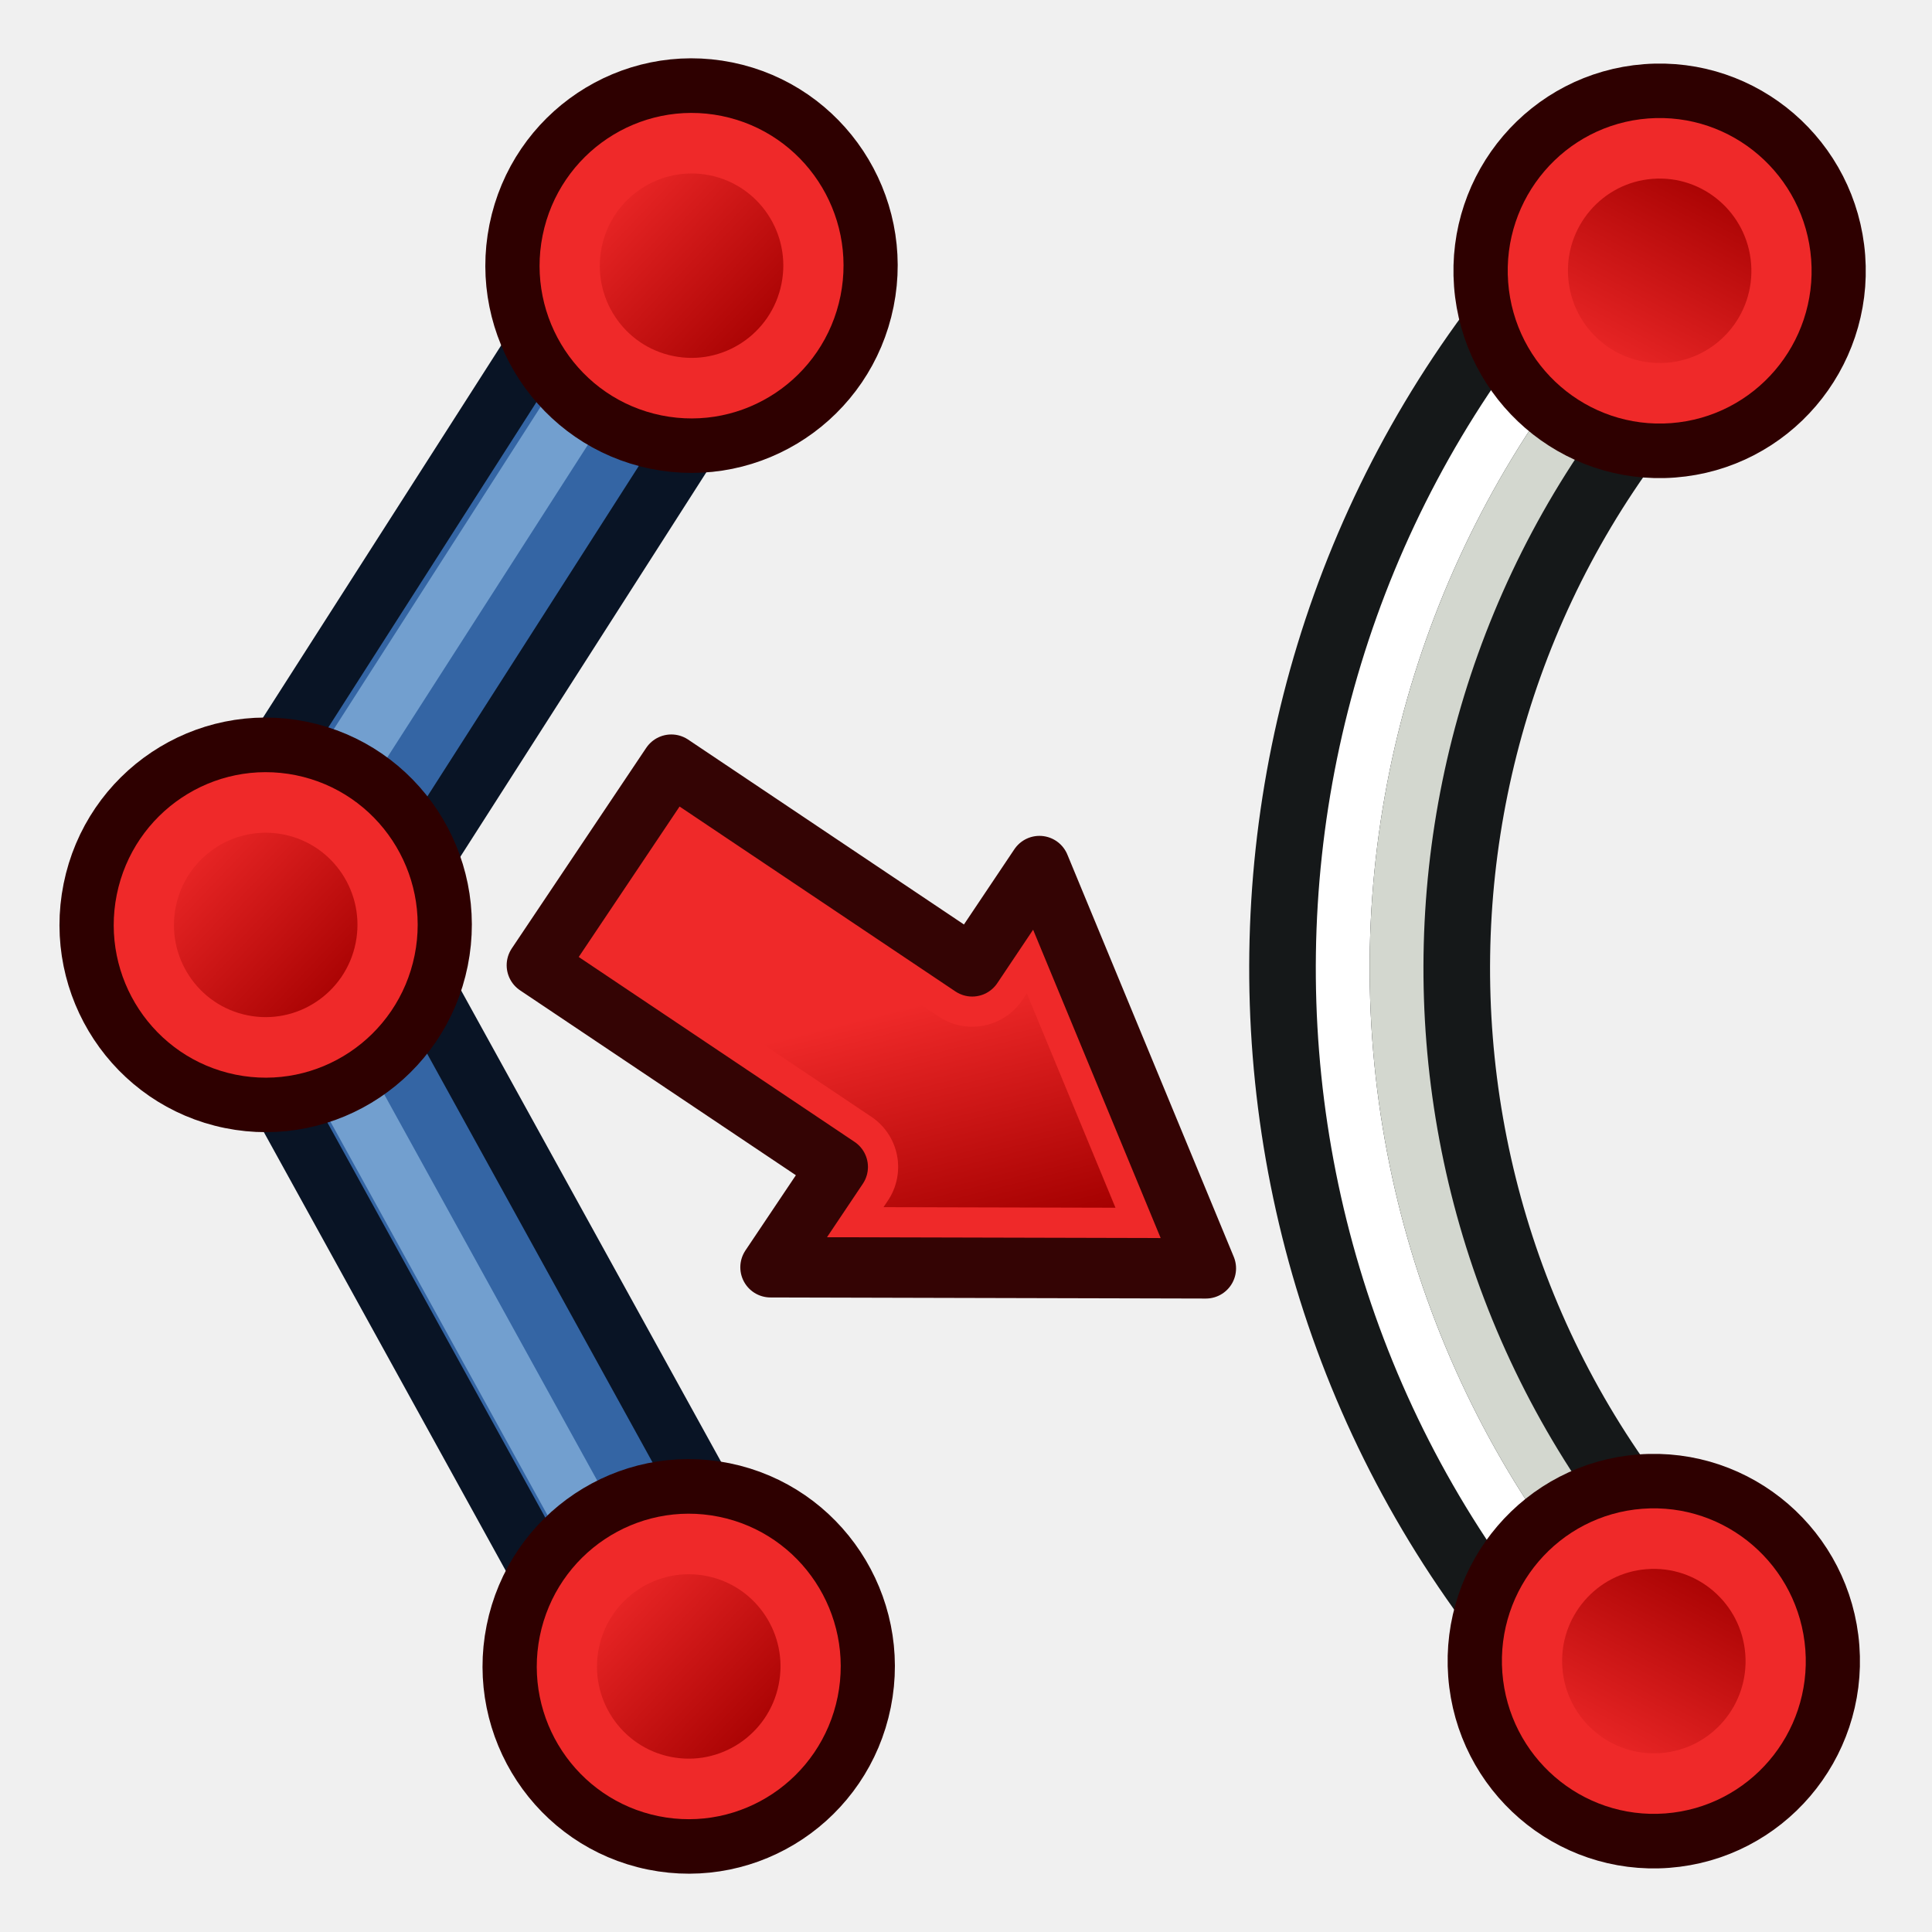
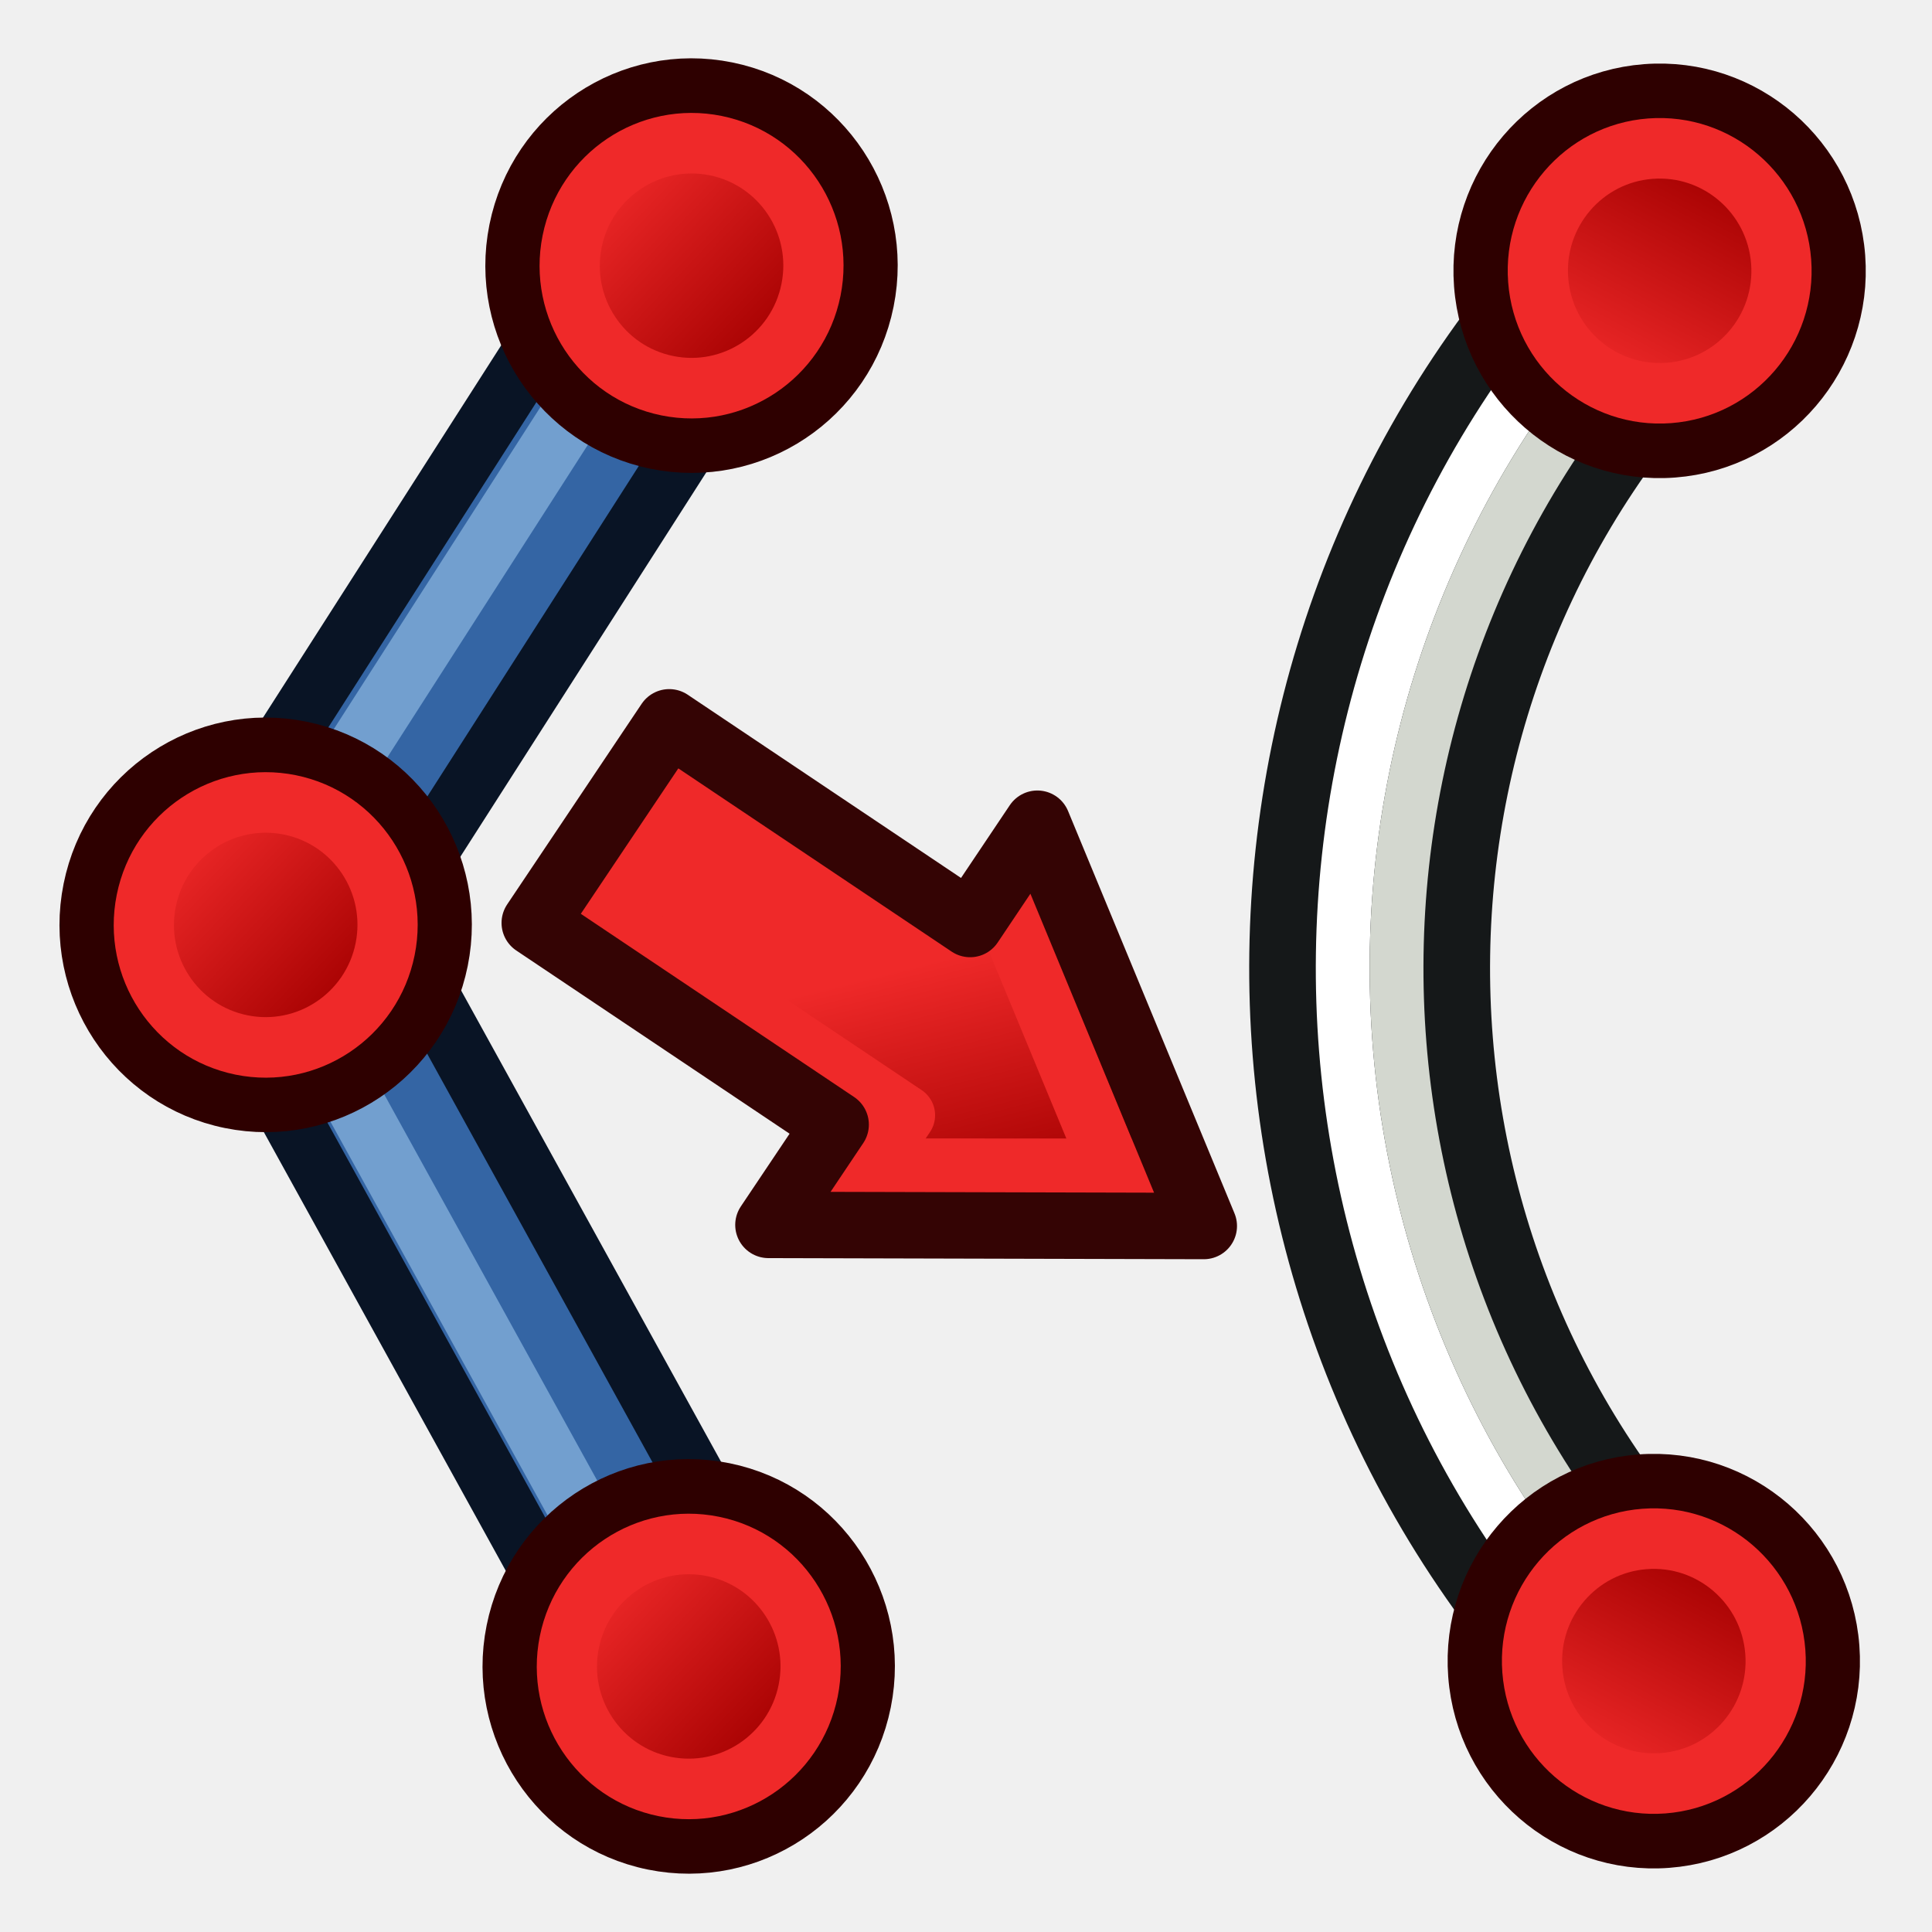
<svg xmlns="http://www.w3.org/2000/svg" xmlns:xlink="http://www.w3.org/1999/xlink" width="64px" height="64px" id="svg3020" version="1.1">
  <defs id="defs3022">
    <linearGradient id="linearGradient4387">
      <stop style="stop-color:#71b2f8;stop-opacity:1;" offset="0" id="stop4389" />
      <stop style="stop-color:#002795;stop-opacity:1;" offset="1" id="stop4391" />
    </linearGradient>
    <linearGradient id="linearGradient3045">
      <stop style="stop-color:#71b2f8;stop-opacity:1;" offset="0" id="stop3047" />
      <stop style="stop-color:#002795;stop-opacity:1;" offset="1" id="stop3049" />
    </linearGradient>
    <radialGradient xlink:href="#linearGradient3377" id="radialGradient3048" gradientUnits="userSpaceOnUse" gradientTransform="translate(-68.91551,-13.76675)" cx="45.883" cy="28.87" fx="45.883" fy="28.87" r="19.467" />
    <linearGradient id="linearGradient3377">
      <stop id="stop3379" offset="0" style="stop-color:#faff2b;stop-opacity:1;" />
      <stop id="stop3381" offset="1" style="stop-color:#ffaa00;stop-opacity:1;" />
    </linearGradient>
    <linearGradient xlink:href="#linearGradient4081" id="linearGradient4165" x1="16" y1="48" x2="12" y2="60" gradientUnits="userSpaceOnUse" gradientTransform="matrix(-1,0,0,1,36,-4)" />
    <linearGradient id="linearGradient4081">
      <stop style="stop-color:#ef2929;stop-opacity:1" offset="0" id="stop4083" />
      <stop style="stop-color:#a40000;stop-opacity:1" offset="1" id="stop4085" />
    </linearGradient>
-     <linearGradient y2="56" x2="20.94" y1="50.469" x1="14.824" gradientTransform="rotate(33.8344,61.41718,74.64284)" gradientUnits="userSpaceOnUse" id="linearGradient3049" xlink:href="#linearGradient4081" />
    <linearGradient xlink:href="#linearGradient4383" id="linearGradient1001" gradientUnits="userSpaceOnUse" gradientTransform="translate(65.75647,954.774)" x1="27.244" y1="54.588" x2="17.244" y2="27.588" />
    <linearGradient id="linearGradient4383">
      <stop id="stop4385" offset="0" style="stop-color:#3465a4;stop-opacity:1" />
      <stop id="stop4387" offset="1" style="stop-color:#729fcf;stop-opacity:1" />
    </linearGradient>
    <linearGradient xlink:href="#linearGradient4393" id="linearGradient1003" gradientUnits="userSpaceOnUse" gradientTransform="translate(68.28565,958.7763)" x1="48.714" y1="45.586" x2="44.714" y2="34.586" />
    <linearGradient id="linearGradient4393">
      <stop id="stop4395" offset="0" style="stop-color:#204a87;stop-opacity:1" />
      <stop id="stop4397" offset="1" style="stop-color:#3465a4;stop-opacity:1" />
    </linearGradient>
    <linearGradient xlink:href="#linearGradient4393" id="linearGradient1005" gradientUnits="userSpaceOnUse" gradientTransform="translate(54.28565,939.7763)" x1="48.714" y1="45.586" x2="44.714" y2="34.586" />
    <clipPath clipPathUnits="userSpaceOnUse" id="clipPath3">
      <path style="display:inline;overflow:visible;visibility:visible;fill:none;fill-opacity:1;fill-rule:nonzero;stroke:#ef2929;stroke-width:4;stroke-linejoin:bevel;stroke-dasharray:none;stroke-opacity:1;marker:none;enable-background:accumulate" d="m 37.973,83.922 14.422,0.036 -5.513,-13.327 -2.227,3.323 -9.968,-6.682 -4.454,6.645 9.968,6.682 z" id="path4" />
    </clipPath>
    <linearGradient xlink:href="#linearGradient3836-9-3" id="linearGradient47" gradientUnits="userSpaceOnUse" gradientTransform="matrix(0.8260704,0,0,0.8253345,-4.009808,1.346708)" x1="-18" y1="18" x2="-22" y2="5" />
    <linearGradient id="linearGradient3836-9-3">
      <stop style="stop-color:#a40000;stop-opacity:1" offset="0" id="stop3838-8-5" />
      <stop style="stop-color:#ef2929;stop-opacity:1" offset="1" id="stop3840-1-6" />
    </linearGradient>
    <linearGradient xlink:href="#linearGradient3836-9-3" id="linearGradient5" gradientUnits="userSpaceOnUse" gradientTransform="matrix(0.8260704,0,0,0.8253345,-4.009808,1.346708)" x1="-18" y1="18" x2="-22" y2="5" />
    <linearGradient xlink:href="#linearGradient3836-9-3" id="linearGradient7" gradientUnits="userSpaceOnUse" gradientTransform="matrix(0.8260704,0,0,0.8253345,-4.009808,1.346708)" x1="-18" y1="18" x2="-22" y2="5" />
    <linearGradient xlink:href="#linearGradient3836-9-3" id="linearGradient8" gradientUnits="userSpaceOnUse" gradientTransform="matrix(0.8260704,0,0,0.8253345,-4.009808,1.346708)" x1="-18" y1="18" x2="-22" y2="5" />
    <linearGradient xlink:href="#linearGradient3836-9-3" id="linearGradient21" gradientUnits="userSpaceOnUse" gradientTransform="matrix(0.8260704,0,0,0.8253345,-4.009808,1.346708)" x1="-18" y1="18" x2="-22" y2="5" />
    <linearGradient xlink:href="#linearGradient3836-9-3" id="linearGradient23" gradientUnits="userSpaceOnUse" gradientTransform="matrix(0.8260704,0,0,0.8253345,-4.009808,1.346708)" x1="-18" y1="18" x2="-22" y2="5" />
+     <linearGradient y2="56" x2="20.94" y1="50.469" x1="14.824" gradientTransform="rotate(33.8344,20.2804,56.14392)" gradientUnits="userSpaceOnUse" id="linearGradient3049" xlink:href="#linearGradient4081" />
  </defs>
  <g id="layer1">
    <g id="g2" transform="matrix(0.6706718,0,0,0.5504835,-90.90697,-30.04625)" style="display:none;stroke-width:3.5;stroke-miterlimit:4;stroke-dasharray:none">
      <path style="fill:#204a87;stroke:none" d="M 181.768,74.564 V 110.896 l -17.893,14.533 v -36.332 z" id="path3150-7" />
      <path style="fill:none;stroke:#3465a4;stroke-width:3.292;stroke-linecap:butt;stroke-linejoin:miter;stroke-opacity:1" d="m 163.876,121.795 17.893,-14.533" id="path3930" />
      <path style="fill:none;stroke:#3465a4;stroke-width:3.292;stroke-linecap:butt;stroke-linejoin:miter;stroke-opacity:1" d="M 178.786,114.529 V 78.197" id="path3932" />
      <path style="fill:none;stroke:#3465a4;stroke-width:3.292;stroke-linecap:butt;stroke-linejoin:miter;stroke-opacity:1" d="m 181.768,78.197 -17.893,14.533" id="path3934" />
      <path style="fill:none;stroke:#3465a4;stroke-width:3.292;stroke-linecap:butt;stroke-linejoin:miter;stroke-opacity:1" d="M 166.858,85.464 V 121.795" id="path3936" />
      <path style="fill:#3465a4;stroke:none" d="M 163.876,125.428 140.019,110.896 V 74.564 l 23.857,14.533 z" id="path3152-1" />
      <path style="fill:none;stroke:#729fcf;stroke-width:3.292;stroke-linecap:butt;stroke-linejoin:miter;stroke-opacity:1" d="M 160.894,89.097 V 121.795" id="path3938" />
      <path style="fill:none;stroke:#729fcf;stroke-width:3.292;stroke-linecap:butt;stroke-linejoin:miter;stroke-opacity:1" d="m 140.019,107.263 23.857,14.533" id="path3940" />
      <path style="fill:none;stroke:#729fcf;stroke-width:3.292;stroke-linecap:butt;stroke-linejoin:miter;stroke-opacity:1" d="M 143.001,110.896 V 78.197" id="path3942" />
      <path style="fill:none;stroke:#0b1521;stroke-width:3.292;stroke-linecap:round;stroke-linejoin:round;stroke-opacity:1" d="M 181.768,74.564 V 110.896 l -17.893,14.533 V 89.097 Z" id="path3150" />
      <path style="fill:none;stroke:#729fcf;stroke-width:3.292;stroke-linecap:butt;stroke-linejoin:miter;stroke-opacity:1" d="M 163.876,92.73 140.019,78.197" id="path3944" />
      <path style="fill:none;stroke:#0b1521;stroke-width:3.292;stroke-linecap:round;stroke-linejoin:round;stroke-opacity:1" d="M 163.876,125.428 140.019,110.896 V 74.564 l 23.857,14.533 z" id="path3152" />
      <path style="fill:#729fcf;stroke:#0b1521;stroke-width:3.292;stroke-linecap:round;stroke-linejoin:round;stroke-opacity:1" d="m 181.768,74.564 -17.893,14.533 -23.857,-14.533 17.893,-14.533 23.857,14.533" id="path3156" />
-     </g>
-     <g id="g4" transform="translate(-6.320121,4.787971)">
-       <path style="display:inline;overflow:visible;visibility:visible;fill:url(#linearGradient3049);fill-opacity:1;fill-rule:nonzero;stroke:none;stroke-width:2.2;marker:none;enable-background:accumulate" d="m 31.844,37.192 14.422,0.036 -5.513,-13.327 -2.227,3.323 -9.968,-6.682 -4.454,6.645 9.968,6.682 z" id="rect3165" />
-       <path style="display:inline;overflow:visible;visibility:visible;fill:none;fill-opacity:1;fill-rule:nonzero;stroke:#ef2929;stroke-width:4;stroke-linejoin:round;stroke-dasharray:none;stroke-opacity:1;marker:none;enable-background:accumulate" d="m 37.973,83.922 14.422,0.036 -5.513,-13.327 -2.227,3.323 -9.968,-6.682 -4.454,6.645 9.968,6.682 z" id="path2" clip-path="url(#clipPath3)" transform="translate(-6.128602,-46.73059)" />
-       <path style="display:inline;overflow:visible;visibility:visible;fill:none;stroke:#340404;stroke-width:2;stroke-linecap:round;stroke-linejoin:round;stroke-miterlimit:4;stroke-dasharray:none;stroke-dashoffset:0;stroke-opacity:1;marker:none;enable-background:accumulate" d="m 31.844,37.192 14.422,0.036 -5.513,-13.327 -2.227,3.323 -9.968,-6.682 -4.454,6.645 9.968,6.682 z" id="rect3165-1" />
    </g>
    <g id="g25" transform="matrix(0.7842566,-0.4370435,0.4346835,0.7885145,5.171983,24.71381)" style="stroke-width:1.112">
      <g id="layer1-2" transform="rotate(-105.904,38.98613,28.28729)" style="stroke-width:1.112">
        <path style="display:inline;fill:none;stroke:#151819;stroke-width:8.898;stroke-linecap:round;stroke-linejoin:round;stroke-miterlimit:100;stroke-dasharray:none;stroke-dashoffset:3.45;stroke-opacity:1" id="path2-4" d="M -13.686,15.235 A 36,36 0 0 1 -48.854,51.226" transform="rotate(-88.62016)" />
        <path d="M 14.951,12.049 A 2,2 0 0 0 12.902,14 a 2,2 0 0 0 0.012,0.068 36,36 0 0 1 27.061,11.008 36,36 0 0 1 10.002,26.986 2,2 0 0 0 0.055,0.012 2,2 0 0 0 2.002,-1.998 C 52.053,29.453 35.568,12.545 14.951,12.049 Z" style="fill:#ffffff;fill-opacity:1;stroke-width:1.112;stroke-linecap:round;stroke-linejoin:round;stroke-miterlimit:100;stroke-dashoffset:3.45" id="path3" />
        <path d="M 49.977,52.062 A 36,36 0 0 0 39.975,25.076 36,36 0 0 0 12.914,14.068 a 2,2 0 0 0 1.939,1.98 c 18.488,0.445 33.2,15.53 33.182,34.023 a 2,2 0 0 0 1.941,1.99 z" style="display:inline;fill:#d3d7cf;fill-opacity:1;stroke:none;stroke-width:1.112;stroke-linecap:round;stroke-linejoin:round;stroke-miterlimit:100;stroke-dashoffset:3.45" id="path4-5" />
      </g>
      <g transform="matrix(-0.2133825,-0.748888,0.7488878,-0.2133824,44.70455,-0.9958685)" id="g14" style="stroke-width:1.428">
        <path style="fill:none;stroke:#2e0000;stroke-width:2.857;stroke-miterlimit:4;stroke-dasharray:none;stroke-opacity:1" id="path13" d="M -26.311,5.358 A 8.352,8.352 0.02 1 1 -13.623,16.223 8.352,8.352 0.02 1 1 -26.311,5.358 Z" />
        <path style="fill:url(#linearGradient5);fill-opacity:1;stroke:#ef2929;stroke-width:2.857;stroke-miterlimit:4;stroke-dasharray:none;stroke-opacity:1" id="path14" d="m -24.359,7.036 a 5.782,5.777 0 1 1 8.784,7.516 5.782,5.777 0 0 1 -8.784,-7.516 z" />
      </g>
      <g transform="matrix(-0.2133825,-0.748888,0.7488878,-0.2133824,19.75119,43.58146)" id="g18" style="stroke-width:1.428">
        <path style="fill:none;stroke:#2e0000;stroke-width:2.857;stroke-miterlimit:4;stroke-dasharray:none;stroke-opacity:1" id="path17" d="M -26.311,5.358 A 8.352,8.352 0.02 1 1 -13.623,16.223 8.352,8.352 0.02 1 1 -26.311,5.358 Z" />
        <path style="fill:url(#linearGradient7);fill-opacity:1;stroke:#ef2929;stroke-width:2.857;stroke-miterlimit:4;stroke-dasharray:none;stroke-opacity:1" id="path18" d="m -24.359,7.036 a 5.782,5.777 0 1 1 8.784,7.516 5.782,5.777 0 0 1 -8.784,-7.516 z" />
      </g>
    </g>
    <g id="g24" transform="matrix(0.7831735,-0.4389922,0.4366217,0.7874256,-8.761394,16.62072)" style="stroke-width:1.112">
      <path style="fill:none;stroke:#091425;stroke-width:8.898;stroke-linecap:round;stroke-linejoin:round;stroke-miterlimit:1.9;stroke-dasharray:none;stroke-opacity:1" id="path3064" d="M 10.174,49.023 10.234,23.023 34.234,10.204" />
      <path style="fill:none;stroke:#3465a4;stroke-width:4.449;stroke-linecap:round;stroke-linejoin:round;stroke-miterlimit:1.9;stroke-dasharray:none;stroke-opacity:1" id="path3064-3" d="M 10.174,49.023 10.234,23.023 34.234,10.204" />
      <path style="fill:none;stroke:#729fcf;stroke-width:2.224;stroke-linecap:round;stroke-linejoin:round;stroke-miterlimit:1.9;stroke-opacity:1" d="m 9.174,49.516 0.062,-27 L 34.236,9.204" id="path3064-3-6" />
      <g transform="matrix(0.7786946,0,0,0.7786945,25.46755,46.12345)" id="g3797-9-5-5-2" style="stroke-width:1.428">
        <path style="fill:none;stroke:#2e0000;stroke-width:2.857;stroke-miterlimit:4;stroke-dasharray:none;stroke-opacity:1" id="path4250-71-6-6-4" d="M -26.311,5.358 A 8.352,8.352 0.02 1 1 -13.623,16.223 8.352,8.352 0.02 1 1 -26.311,5.358 Z" />
        <path style="fill:url(#linearGradient8);fill-opacity:1;stroke:#ef2929;stroke-width:2.857;stroke-miterlimit:4;stroke-dasharray:none;stroke-opacity:1" id="path4250-7-3-2-2-4" d="m -24.359,7.036 a 5.782,5.777 0 1 1 8.784,7.516 5.782,5.777 0 0 1 -8.784,-7.516 z" />
      </g>
      <g transform="matrix(0.7786946,0,0,0.7786945,25.08451,14.71437)" id="g21" style="stroke-width:1.428">
        <path style="fill:none;stroke:#2e0000;stroke-width:2.857;stroke-miterlimit:4;stroke-dasharray:none;stroke-opacity:1" id="path20" d="M -26.311,5.358 A 8.352,8.352 0.02 1 1 -13.623,16.223 8.352,8.352 0.02 1 1 -26.311,5.358 Z" />
        <path style="fill:url(#linearGradient21);fill-opacity:1;stroke:#ef2929;stroke-width:2.857;stroke-miterlimit:4;stroke-dasharray:none;stroke-opacity:1" id="path21" d="m -24.359,7.036 a 5.782,5.777 0 1 1 8.784,7.516 5.782,5.777 0 0 1 -8.784,-7.516 z" />
      </g>
      <g transform="matrix(0.7786946,0,0,0.7786945,50.62147,1.217436)" id="g23" style="stroke-width:1.428">
        <path style="fill:none;stroke:#2e0000;stroke-width:2.857;stroke-miterlimit:4;stroke-dasharray:none;stroke-opacity:1" id="path22" d="M -26.311,5.358 A 8.352,8.352 0.02 1 1 -13.623,16.223 8.352,8.352 0.02 1 1 -26.311,5.358 Z" />
        <path style="fill:url(#linearGradient23);fill-opacity:1;stroke:#ef2929;stroke-width:2.857;stroke-miterlimit:4;stroke-dasharray:none;stroke-opacity:1" id="path23" d="m -24.359,7.036 a 5.782,5.777 0 1 1 8.784,7.516 5.782,5.777 0 0 1 -8.784,-7.516 z" />
      </g>
    </g>
+     <g id="g3" style="display:inline" transform="translate(10.39616,-16.15056)">
+       <path style="display:inline;overflow:visible;visibility:visible;fill:url(#linearGradient3049);fill-opacity:1;fill-rule:nonzero;stroke:none;stroke-width:2.2;marker:none;enable-background:accumulate" d="M 14.578,56.964 29,57 23.487,43.673 l -2.227,3.323 -9.968,-6.682 -4.454,6.645 9.968,6.682 z" id="rect3165" />
+       <path style="fill:none;stroke:#ef2929;stroke-width:2;stroke-linecap:butt;stroke-linejoin:round;stroke-opacity:1" d="m 18.466,54.755 1.114,-1.661 -9.968,-6.682 3.341,-4.984" id="path4087" />
+       <path style="fill:none;stroke:#ef2929;stroke-width:2;stroke-linecap:butt;stroke-linejoin:miter;stroke-opacity:1" d="m 15.768,54.861 12.09,0.005" id="path4089" />
+       <path style="fill:none;stroke:#ef2929;stroke-width:1px;stroke-linecap:butt;stroke-linejoin:miter;stroke-opacity:1" d="m 17.919,51.98 0.548,2.775" id="path4091" />
+       <path style="fill:none;stroke:#ef2929;stroke-width:2;stroke-linecap:butt;stroke-linejoin:miter;stroke-opacity:1" d="M 27.041,56.357 22.756,45.997" id="path4042" />
+       <path style="display:inline;overflow:visible;visibility:visible;fill:none;stroke:#340404;stroke-width:2.2;stroke-linecap:round;stroke-linejoin:round;stroke-miterlimit:4;stroke-dasharray:none;stroke-dashoffset:0;stroke-opacity:1;marker:none;enable-background:accumulate" d="M 15.059,56.727 29.481,56.764 23.968,43.437 21.74,46.76 11.773,40.078 7.318,46.723 17.286,53.405 Z" id="rect3165-1" />
+     </g>
  </g>
</svg>
